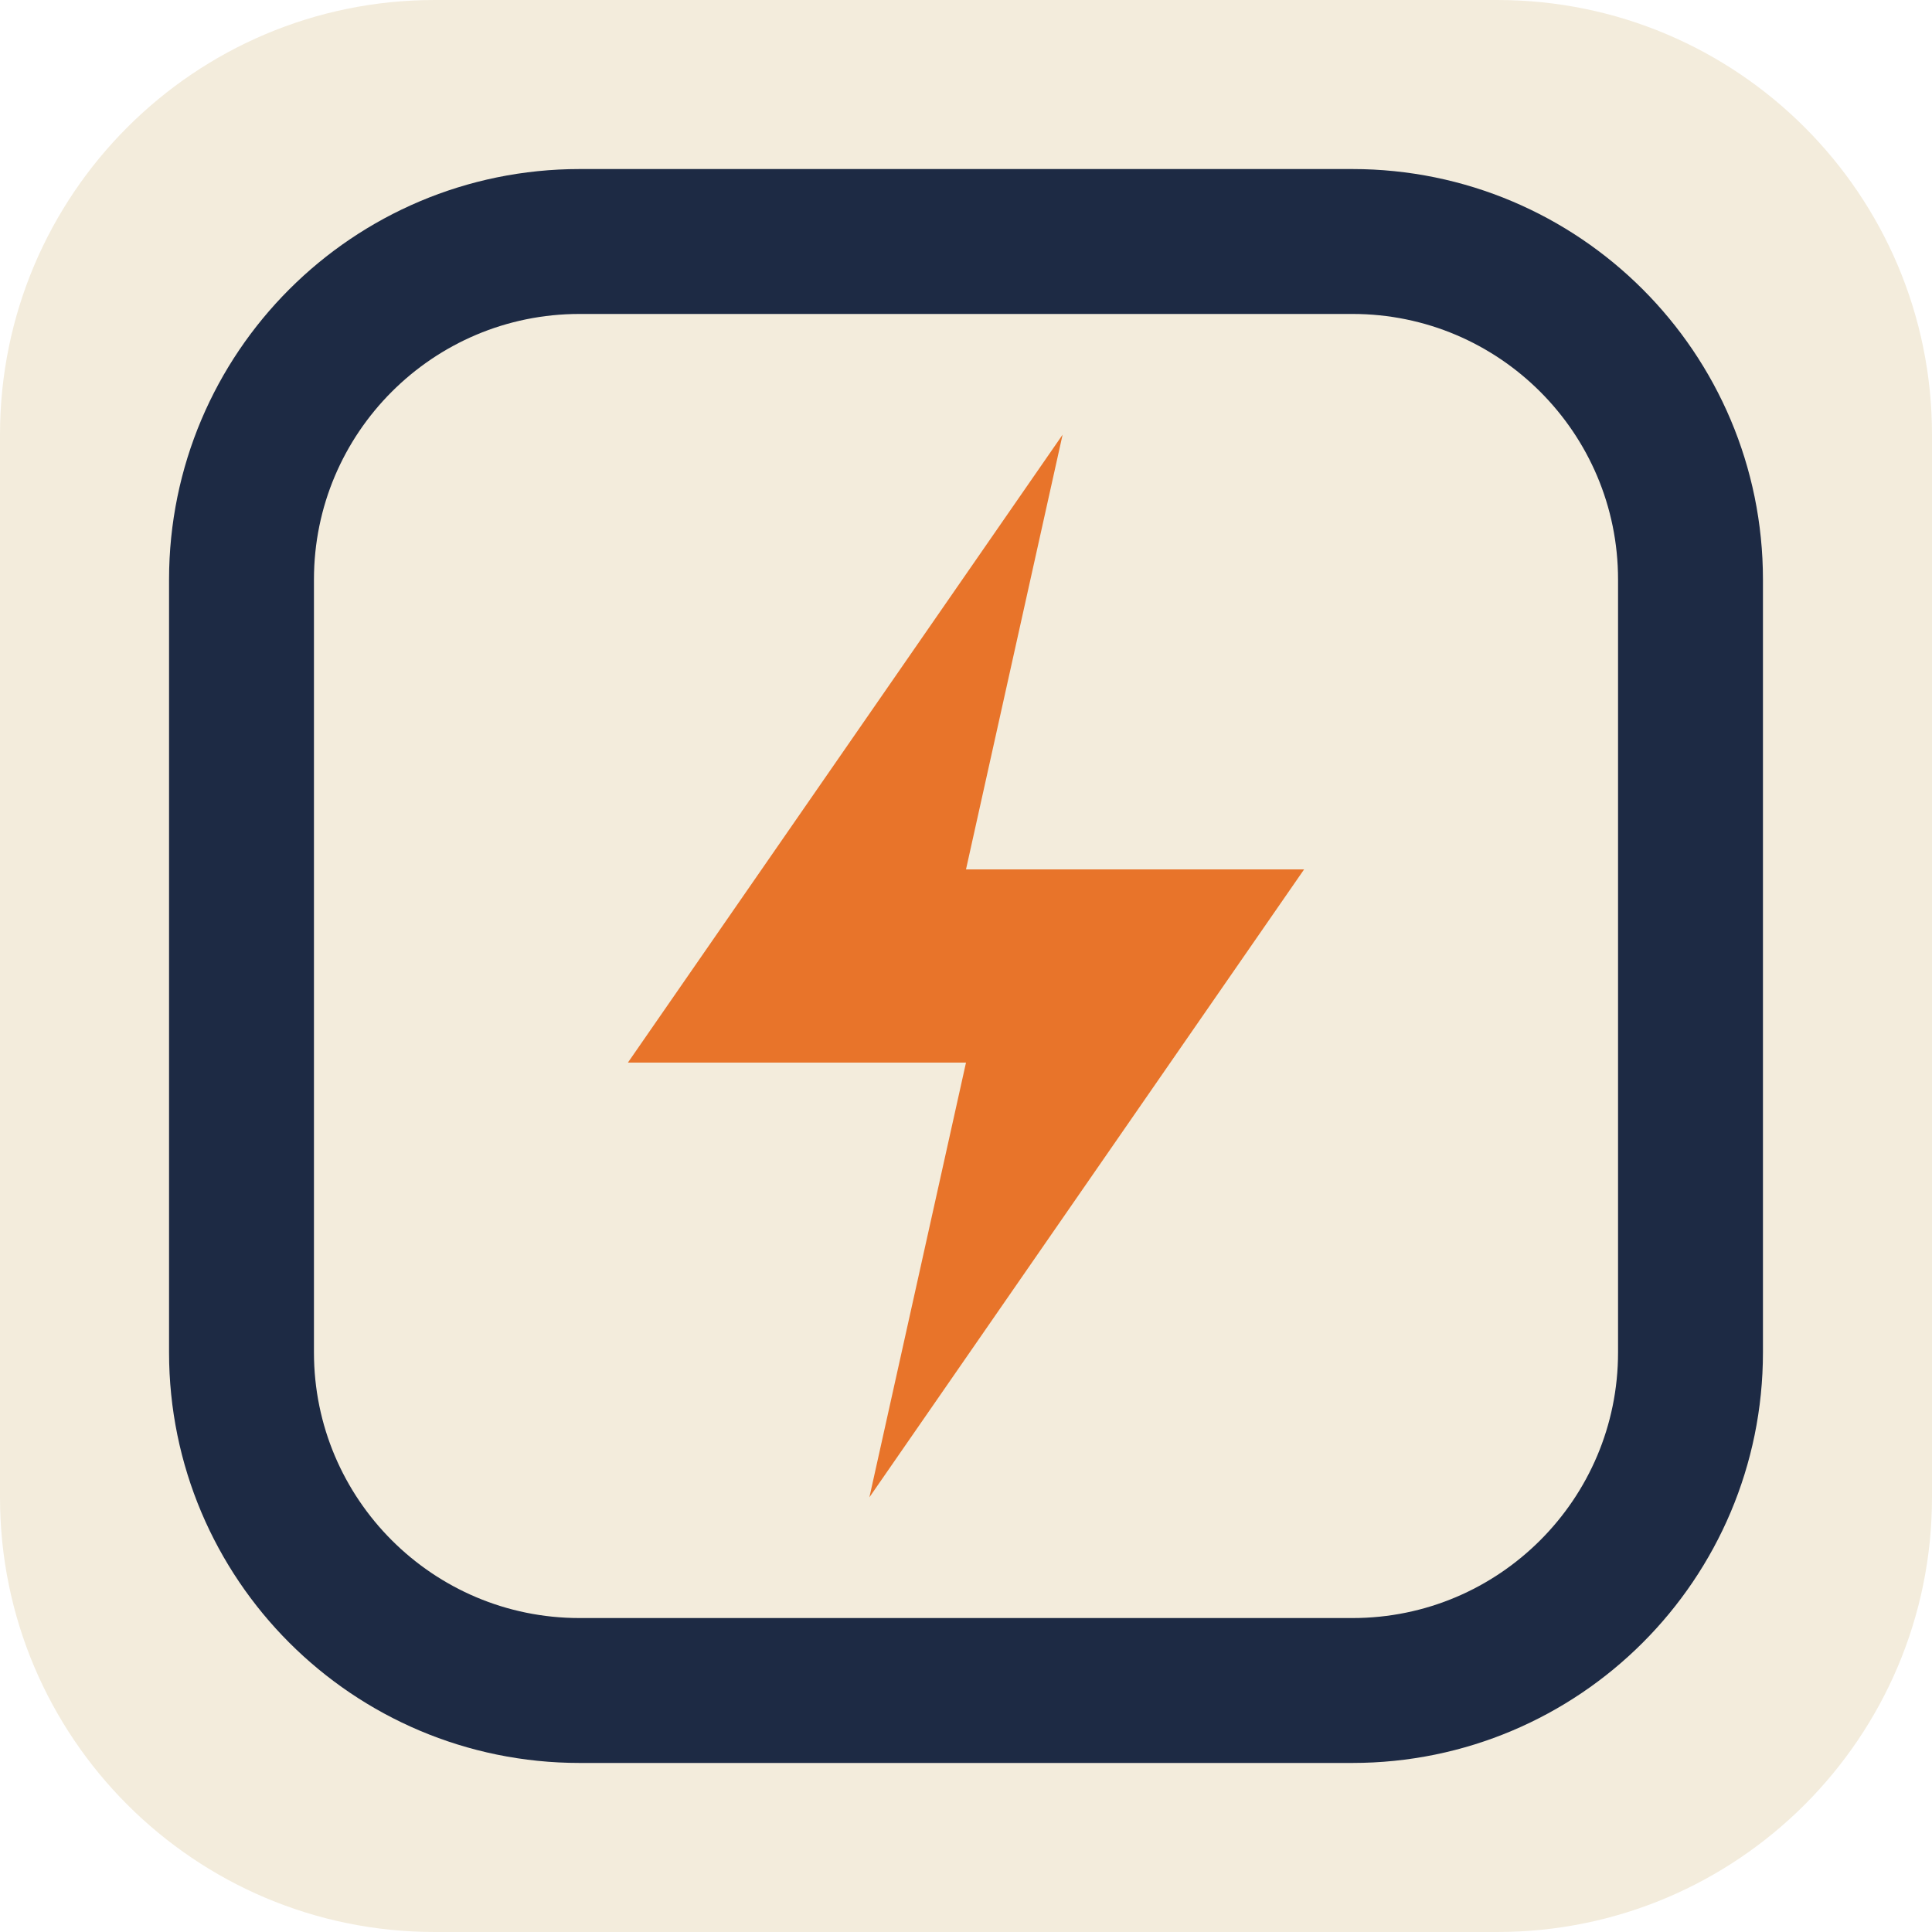
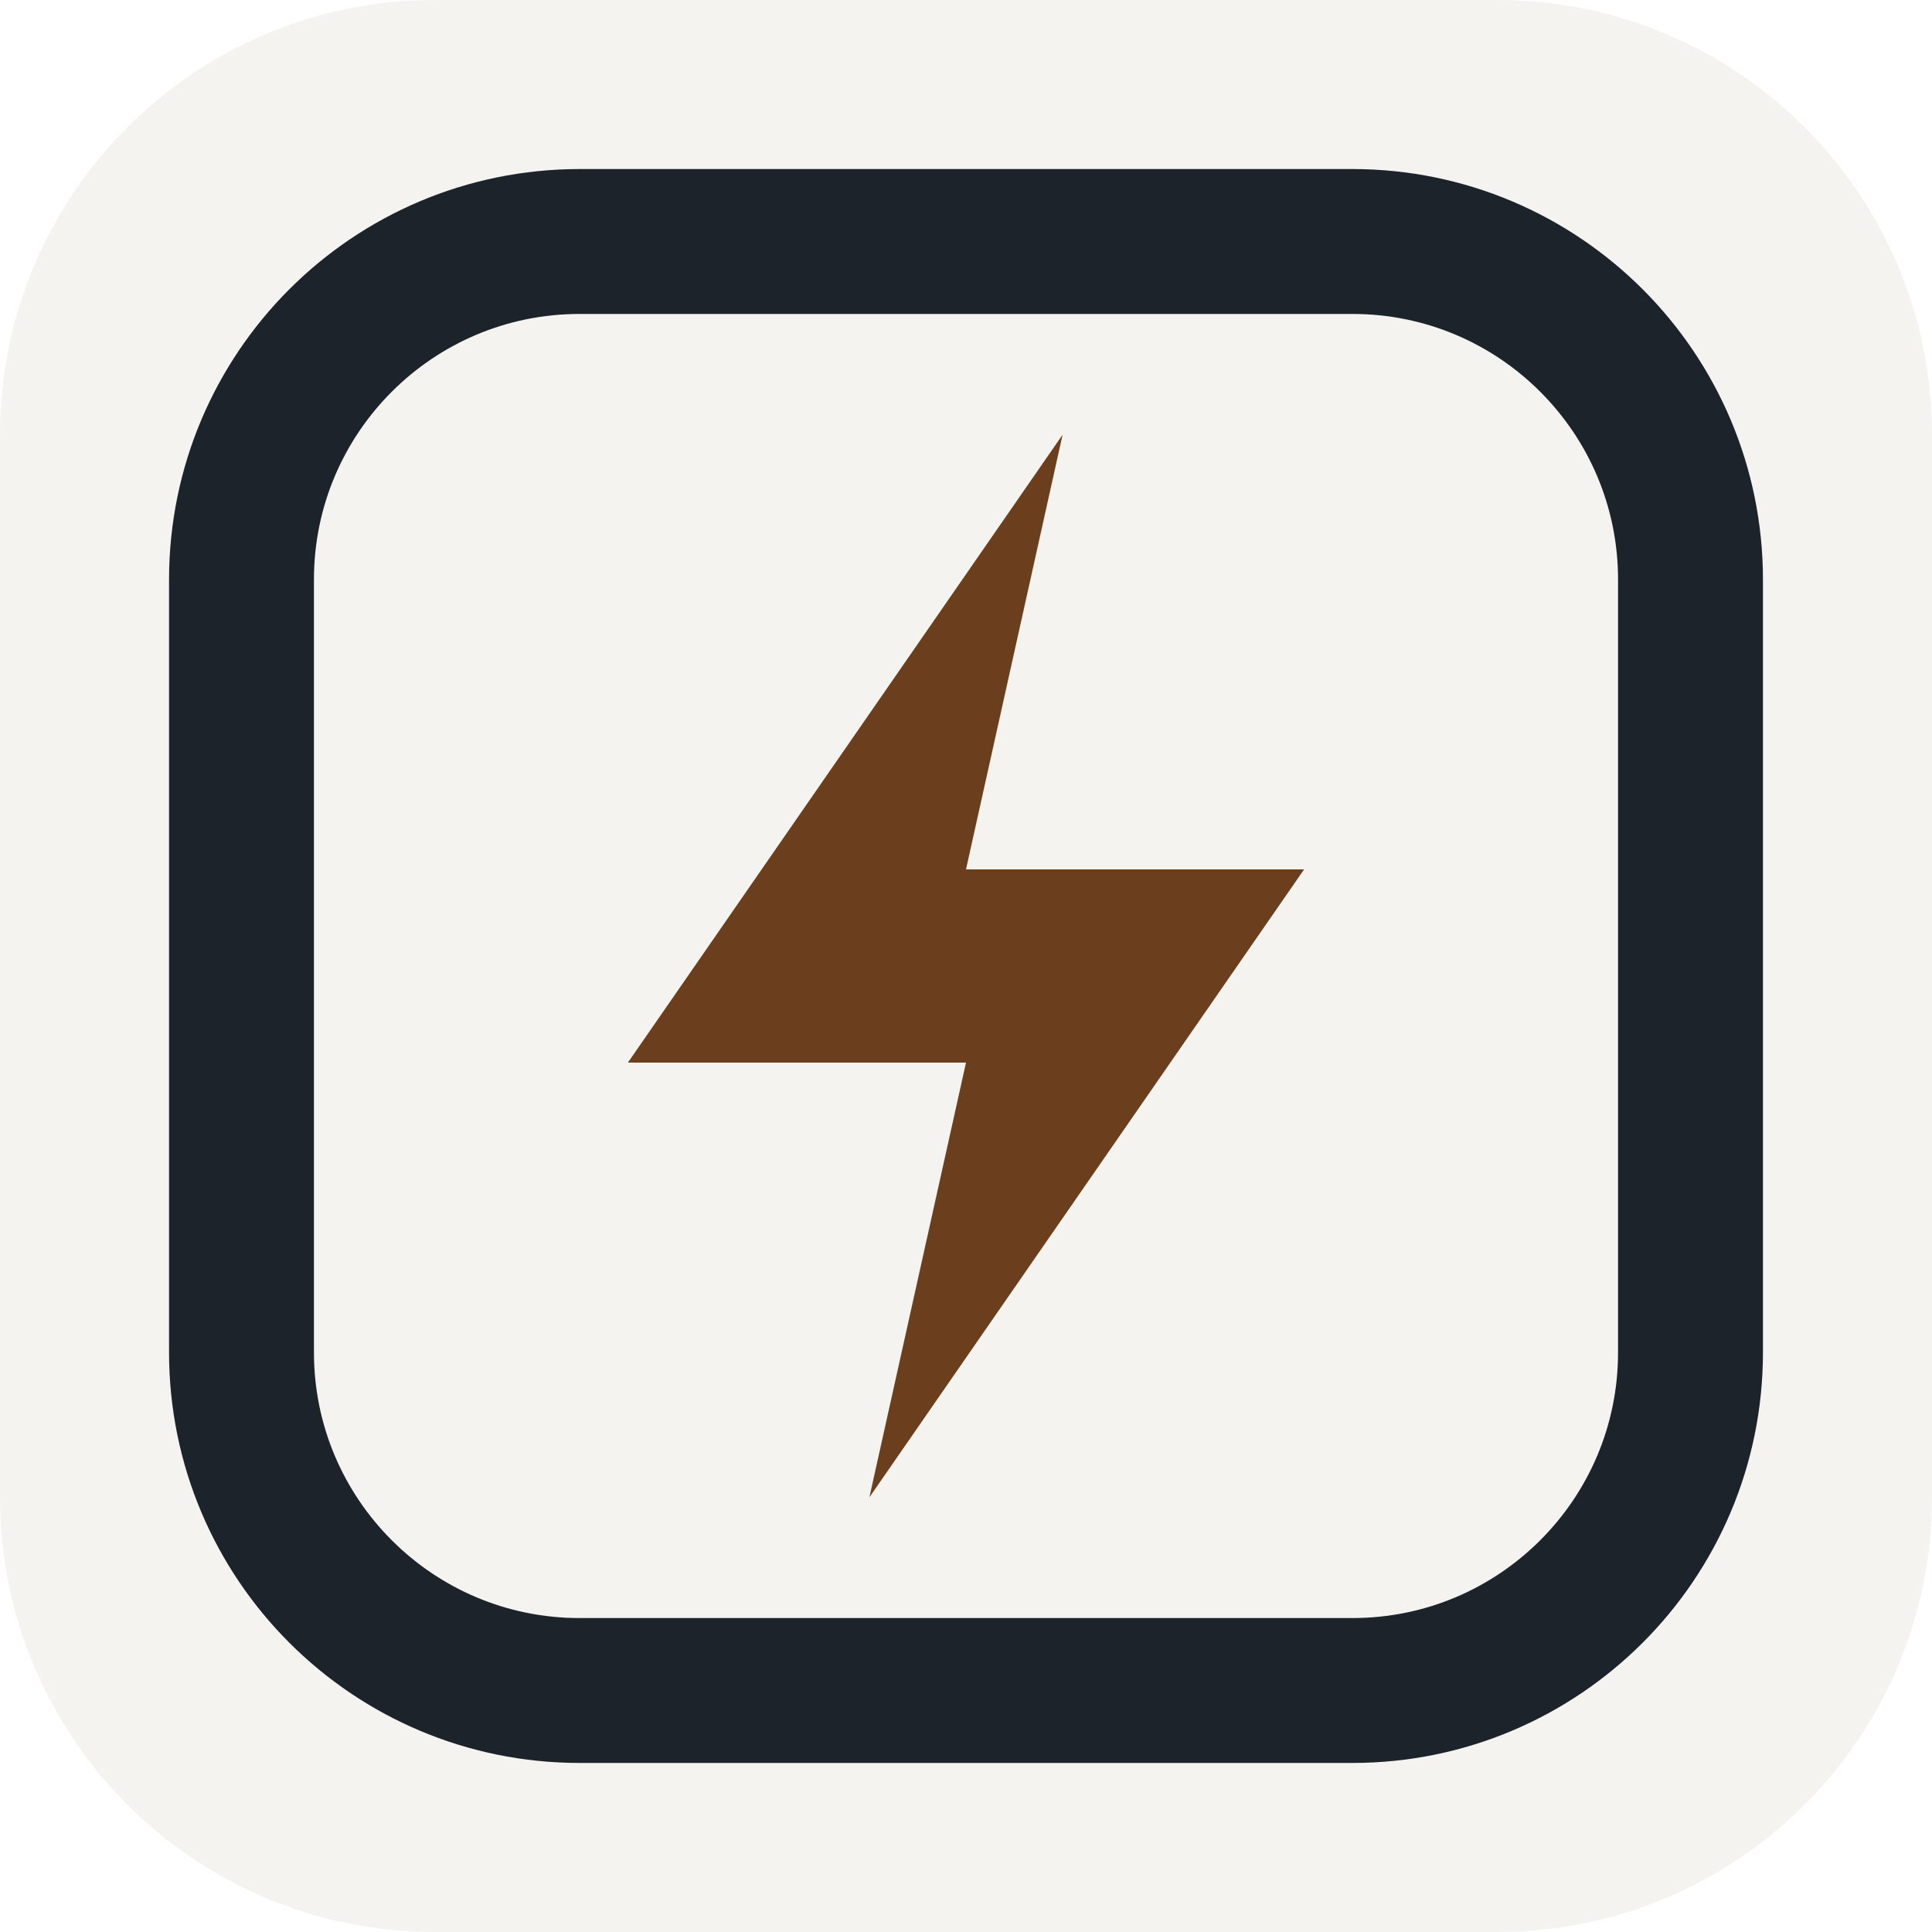
<svg xmlns="http://www.w3.org/2000/svg" viewBox="0 0 40 40">
-   <rect width="40" height="40" rx="9" fill="#f3ecdc" />
-   <rect x="5" y="5" width="30" height="30" rx="7" fill="none" stroke="#1d2a44" stroke-width="3" />
-   <path d="M22 9 13 22h7l-2 9 9-13h-7z" fill="#e8742a" />
+   <rect width="40" height="40" rx="9" fill="#f4f3ef" />
+   <rect x="5" y="5" width="30" height="30" rx="7" fill="none" stroke="#1d232b" stroke-width="3" />
+   <path d="M22 9 13 22h7l-2 9 9-13h-7z" fill="#6b3f1d" />
</svg>
